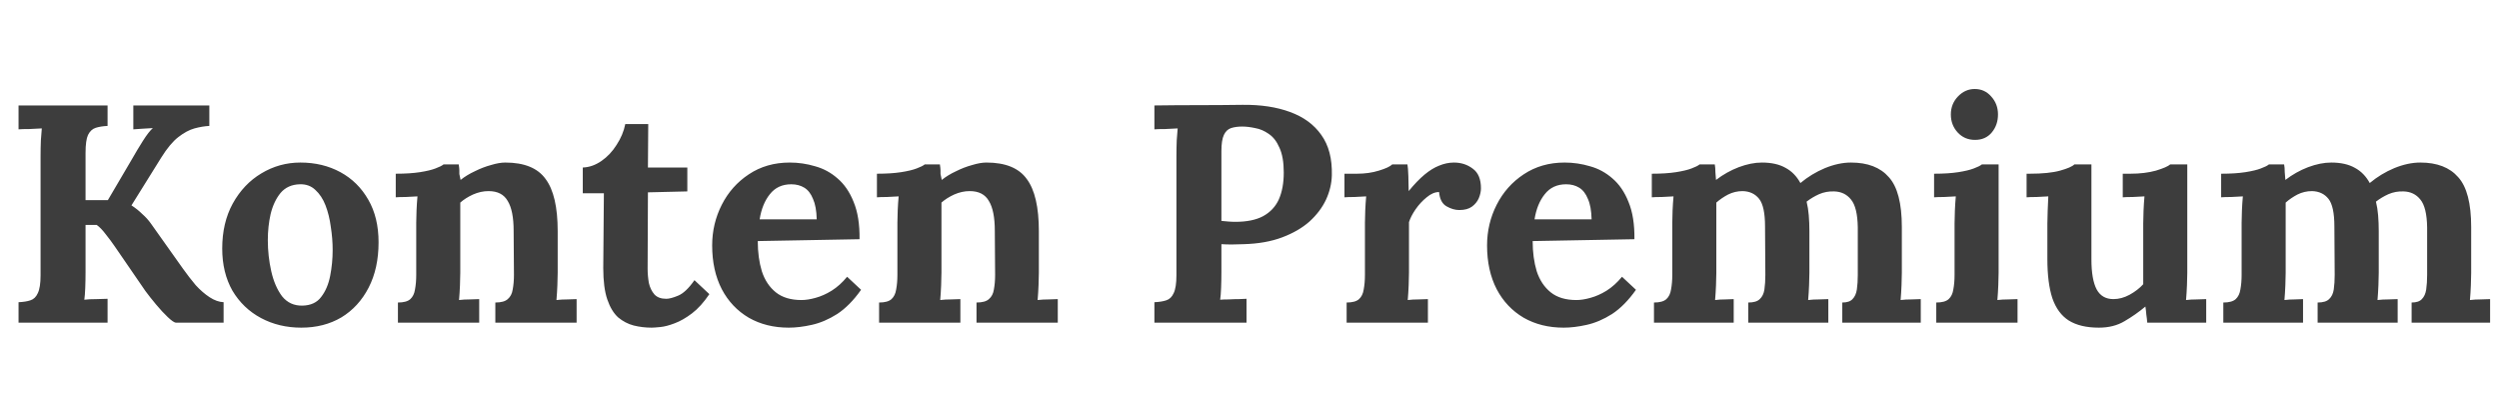
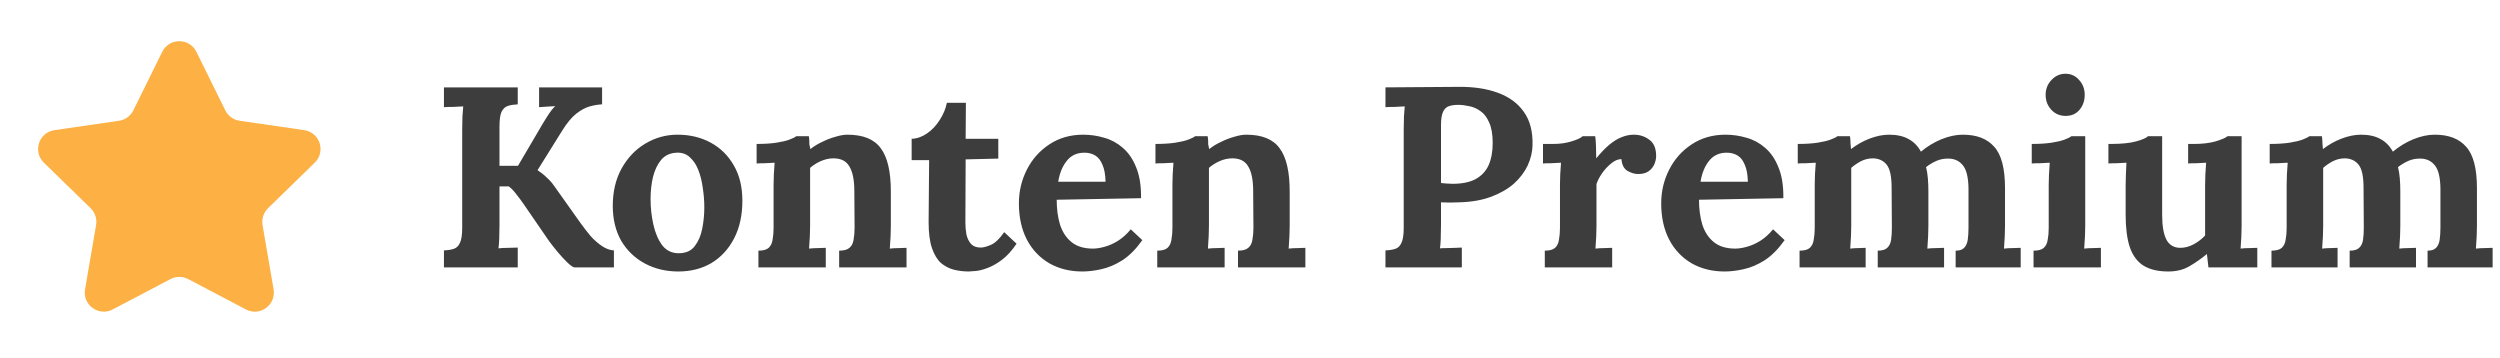
- <svg xmlns="http://www.w3.org/2000/svg" width="145" height="24" viewBox="0 0 145 24" fill="none">
-   <path d="M1.076 18.716V17.528C1.352 17.516 1.58 17.48 1.76 17.42C1.952 17.36 2.096 17.222 2.192 17.006C2.3 16.79 2.354 16.442 2.354 15.962V9.068C2.354 8.744 2.36 8.432 2.372 8.132C2.396 7.832 2.414 7.604 2.426 7.448C2.234 7.46 1.994 7.472 1.706 7.484C1.418 7.484 1.208 7.49 1.076 7.502V6.116H6.242V7.304C5.978 7.316 5.75 7.352 5.558 7.412C5.366 7.472 5.216 7.61 5.108 7.826C5.012 8.03 4.964 8.378 4.964 8.87V11.606H6.26L7.646 9.248C7.85 8.888 8.066 8.528 8.294 8.168C8.522 7.808 8.714 7.562 8.87 7.43C8.678 7.442 8.474 7.454 8.258 7.466C8.042 7.478 7.868 7.49 7.736 7.502V6.116H12.146V7.304C11.882 7.316 11.594 7.364 11.282 7.448C10.982 7.532 10.67 7.7 10.346 7.952C10.022 8.204 9.692 8.6 9.356 9.14L7.628 11.912C7.868 12.068 8.078 12.236 8.258 12.416C8.45 12.584 8.618 12.77 8.762 12.974L10.616 15.584C10.856 15.92 11.102 16.238 11.354 16.538C11.618 16.826 11.888 17.06 12.164 17.24C12.44 17.42 12.71 17.516 12.974 17.528V18.716H10.202C10.106 18.704 9.95 18.596 9.734 18.392C9.518 18.188 9.29 17.942 9.05 17.654C8.81 17.366 8.606 17.108 8.438 16.88L6.656 14.288C6.5 14.06 6.326 13.826 6.134 13.586C5.954 13.346 5.78 13.166 5.612 13.046H4.964V15.764C4.964 16.088 4.958 16.4 4.946 16.7C4.934 17 4.916 17.228 4.892 17.384C5.084 17.36 5.324 17.348 5.612 17.348C5.912 17.336 6.122 17.33 6.242 17.33V18.716H1.076ZM17.484 19.004C16.62 19.004 15.84 18.818 15.144 18.446C14.448 18.074 13.896 17.546 13.488 16.862C13.092 16.166 12.894 15.35 12.894 14.414C12.894 13.418 13.098 12.548 13.506 11.804C13.926 11.048 14.478 10.466 15.162 10.058C15.858 9.638 16.614 9.428 17.43 9.428C18.294 9.428 19.068 9.614 19.752 9.986C20.436 10.358 20.976 10.892 21.372 11.588C21.768 12.272 21.966 13.094 21.966 14.054C21.966 15.062 21.774 15.938 21.39 16.682C21.006 17.426 20.478 18.002 19.806 18.41C19.134 18.806 18.36 19.004 17.484 19.004ZM17.556 17.726C18.036 17.714 18.396 17.546 18.636 17.222C18.888 16.898 19.062 16.49 19.158 15.998C19.254 15.506 19.302 15.008 19.302 14.504C19.302 14.06 19.266 13.61 19.194 13.154C19.134 12.698 19.032 12.284 18.888 11.912C18.744 11.54 18.546 11.24 18.294 11.012C18.054 10.784 17.754 10.676 17.394 10.688C16.926 10.7 16.554 10.868 16.278 11.192C16.014 11.516 15.822 11.924 15.702 12.416C15.594 12.896 15.54 13.4 15.54 13.928C15.54 14.54 15.606 15.14 15.738 15.728C15.87 16.316 16.08 16.802 16.368 17.186C16.668 17.558 17.064 17.738 17.556 17.726ZM23.089 18.716V17.546C23.425 17.546 23.665 17.48 23.809 17.348C23.953 17.216 24.043 17.03 24.079 16.79C24.127 16.538 24.151 16.256 24.151 15.944V12.92C24.151 12.704 24.157 12.464 24.169 12.2C24.181 11.924 24.199 11.654 24.223 11.39C24.031 11.402 23.803 11.414 23.539 11.426C23.287 11.426 23.095 11.432 22.963 11.444V10.076C23.515 10.076 23.983 10.046 24.367 9.986C24.751 9.926 25.051 9.854 25.267 9.77C25.495 9.686 25.651 9.608 25.735 9.536H26.617C26.641 9.692 26.653 9.806 26.653 9.878C26.653 9.95 26.653 10.022 26.653 10.094C26.665 10.154 26.689 10.268 26.725 10.436C26.965 10.244 27.241 10.076 27.553 9.932C27.865 9.776 28.177 9.656 28.489 9.572C28.801 9.476 29.077 9.428 29.317 9.428C30.421 9.428 31.201 9.746 31.657 10.382C32.125 11.006 32.359 12.014 32.359 13.406V15.818C32.359 15.986 32.353 16.226 32.341 16.538C32.329 16.838 32.311 17.126 32.287 17.402C32.491 17.378 32.707 17.366 32.935 17.366C33.163 17.354 33.337 17.348 33.457 17.348V18.716H28.741V17.546C29.077 17.546 29.317 17.48 29.461 17.348C29.617 17.216 29.713 17.03 29.749 16.79C29.797 16.538 29.821 16.256 29.821 15.944L29.803 13.388C29.803 12.608 29.689 12.032 29.461 11.66C29.245 11.276 28.873 11.084 28.345 11.084C28.045 11.084 27.745 11.15 27.445 11.282C27.157 11.414 26.911 11.57 26.707 11.75C26.707 11.918 26.707 12.092 26.707 12.272C26.707 12.44 26.707 12.608 26.707 12.776V15.818C26.707 15.986 26.701 16.226 26.689 16.538C26.677 16.838 26.659 17.126 26.635 17.402C26.827 17.378 27.037 17.366 27.265 17.366C27.505 17.354 27.685 17.348 27.805 17.348V18.716H23.089ZM37.811 19.004C37.451 19.004 37.103 18.962 36.767 18.878C36.443 18.794 36.143 18.638 35.867 18.41C35.603 18.17 35.393 17.822 35.237 17.366C35.081 16.91 35.003 16.304 35.003 15.548L35.039 11.21H33.815V9.716C34.187 9.704 34.547 9.578 34.895 9.338C35.243 9.098 35.537 8.786 35.777 8.402C36.029 8.018 36.197 7.616 36.281 7.196H37.613L37.595 9.716H39.881V11.102L37.595 11.156L37.577 15.584C37.577 15.86 37.601 16.136 37.649 16.412C37.709 16.676 37.817 16.898 37.973 17.078C38.129 17.246 38.357 17.33 38.657 17.33C38.825 17.33 39.053 17.27 39.341 17.15C39.641 17.03 39.959 16.73 40.295 16.25L41.159 17.06C40.835 17.54 40.499 17.912 40.151 18.176C39.803 18.44 39.467 18.632 39.143 18.752C38.831 18.872 38.555 18.944 38.315 18.968C38.075 18.992 37.907 19.004 37.811 19.004ZM45.769 19.004C44.892 19.004 44.118 18.812 43.447 18.428C42.775 18.032 42.252 17.48 41.88 16.772C41.508 16.052 41.322 15.206 41.322 14.234C41.322 13.394 41.508 12.608 41.88 11.876C42.252 11.144 42.775 10.556 43.447 10.112C44.13 9.656 44.922 9.428 45.822 9.428C46.327 9.428 46.819 9.5 47.298 9.644C47.779 9.776 48.211 10.01 48.594 10.346C48.99 10.682 49.303 11.138 49.531 11.714C49.77 12.29 49.885 13.01 49.873 13.874L43.968 13.982C43.968 14.63 44.047 15.212 44.203 15.728C44.37 16.244 44.641 16.652 45.013 16.952C45.385 17.252 45.883 17.402 46.507 17.402C46.746 17.402 47.017 17.36 47.316 17.276C47.629 17.192 47.941 17.054 48.252 16.862C48.577 16.658 48.877 16.388 49.153 16.052L49.962 16.808C49.531 17.42 49.069 17.888 48.577 18.212C48.084 18.524 47.593 18.734 47.1 18.842C46.62 18.95 46.176 19.004 45.769 19.004ZM44.077 12.722H47.389C47.377 12.218 47.304 11.822 47.172 11.534C47.053 11.234 46.885 11.018 46.669 10.886C46.453 10.754 46.2 10.688 45.913 10.688C45.385 10.688 44.971 10.88 44.67 11.264C44.37 11.636 44.172 12.122 44.077 12.722ZM51.008 18.716V17.546C51.344 17.546 51.584 17.48 51.728 17.348C51.872 17.216 51.962 17.03 51.998 16.79C52.046 16.538 52.07 16.256 52.07 15.944V12.92C52.07 12.704 52.076 12.464 52.088 12.2C52.1 11.924 52.118 11.654 52.142 11.39C51.95 11.402 51.722 11.414 51.458 11.426C51.206 11.426 51.014 11.432 50.882 11.444V10.076C51.434 10.076 51.902 10.046 52.286 9.986C52.67 9.926 52.97 9.854 53.186 9.77C53.414 9.686 53.57 9.608 53.654 9.536H54.536C54.56 9.692 54.572 9.806 54.572 9.878C54.572 9.95 54.572 10.022 54.572 10.094C54.584 10.154 54.608 10.268 54.644 10.436C54.884 10.244 55.16 10.076 55.472 9.932C55.784 9.776 56.096 9.656 56.408 9.572C56.72 9.476 56.996 9.428 57.236 9.428C58.34 9.428 59.12 9.746 59.576 10.382C60.044 11.006 60.278 12.014 60.278 13.406V15.818C60.278 15.986 60.272 16.226 60.26 16.538C60.248 16.838 60.23 17.126 60.206 17.402C60.41 17.378 60.626 17.366 60.854 17.366C61.082 17.354 61.256 17.348 61.376 17.348V18.716H56.66V17.546C56.996 17.546 57.236 17.48 57.38 17.348C57.536 17.216 57.632 17.03 57.668 16.79C57.716 16.538 57.74 16.256 57.74 15.944L57.722 13.388C57.722 12.608 57.608 12.032 57.38 11.66C57.164 11.276 56.792 11.084 56.264 11.084C55.964 11.084 55.664 11.15 55.364 11.282C55.076 11.414 54.83 11.57 54.626 11.75C54.626 11.918 54.626 12.092 54.626 12.272C54.626 12.44 54.626 12.608 54.626 12.776V15.818C54.626 15.986 54.62 16.226 54.608 16.538C54.596 16.838 54.578 17.126 54.554 17.402C54.746 17.378 54.956 17.366 55.184 17.366C55.424 17.354 55.604 17.348 55.724 17.348V18.716H51.008ZM66.982 17.528C67.258 17.516 67.486 17.48 67.666 17.42C67.858 17.36 68.002 17.222 68.098 17.006C68.206 16.79 68.26 16.442 68.26 15.962V9.068C68.26 8.744 68.266 8.432 68.278 8.132C68.302 7.832 68.32 7.604 68.332 7.448C68.14 7.46 67.9 7.472 67.612 7.484C67.324 7.484 67.114 7.49 66.982 7.502V6.116C67.834 6.104 68.686 6.098 69.538 6.098C70.39 6.098 71.242 6.092 72.094 6.08C73.15 6.068 74.068 6.206 74.848 6.494C75.64 6.782 76.246 7.226 76.666 7.826C77.098 8.426 77.302 9.206 77.278 10.166C77.266 10.646 77.152 11.12 76.936 11.588C76.72 12.044 76.402 12.464 75.982 12.848C75.562 13.22 75.034 13.526 74.398 13.766C73.762 14.006 73.018 14.138 72.166 14.162C71.902 14.174 71.668 14.18 71.464 14.18C71.272 14.18 71.074 14.174 70.87 14.162V15.746C70.87 16.082 70.864 16.4 70.852 16.7C70.84 17 70.822 17.228 70.798 17.384C70.93 17.372 71.098 17.366 71.302 17.366C71.506 17.354 71.704 17.348 71.896 17.348C72.1 17.336 72.244 17.33 72.328 17.33V18.716H66.982V17.528ZM70.87 12.812C71.002 12.824 71.134 12.836 71.266 12.848C71.398 12.86 71.536 12.866 71.68 12.866C72.34 12.866 72.874 12.758 73.282 12.542C73.702 12.314 74.008 11.99 74.2 11.57C74.392 11.138 74.488 10.616 74.488 10.004C74.488 9.404 74.404 8.924 74.236 8.564C74.08 8.204 73.876 7.94 73.624 7.772C73.372 7.592 73.108 7.478 72.832 7.43C72.556 7.37 72.304 7.34 72.076 7.34C71.824 7.34 71.608 7.37 71.428 7.43C71.248 7.49 71.11 7.622 71.014 7.826C70.918 8.03 70.87 8.342 70.87 8.762V12.812ZM78.136 17.546C78.472 17.546 78.712 17.48 78.856 17.348C79 17.216 79.09 17.03 79.126 16.79C79.174 16.538 79.198 16.256 79.198 15.944V12.92C79.198 12.704 79.204 12.464 79.216 12.2C79.228 11.924 79.246 11.654 79.27 11.39C79.078 11.402 78.85 11.414 78.586 11.426C78.334 11.426 78.142 11.432 78.01 11.444V10.076H78.73C79.198 10.076 79.624 10.016 80.008 9.896C80.404 9.776 80.662 9.656 80.782 9.536H81.664C81.688 9.656 81.706 9.884 81.718 10.22C81.73 10.544 81.736 10.832 81.736 11.084C82.06 10.688 82.366 10.37 82.654 10.13C82.942 9.89 83.224 9.716 83.5 9.608C83.788 9.488 84.076 9.428 84.364 9.428C84.784 9.428 85.15 9.548 85.462 9.788C85.774 10.016 85.93 10.394 85.93 10.922C85.93 11.102 85.888 11.294 85.804 11.498C85.72 11.69 85.588 11.852 85.408 11.984C85.228 12.116 84.982 12.182 84.67 12.182C84.43 12.182 84.184 12.11 83.932 11.966C83.68 11.822 83.536 11.546 83.5 11.138C83.26 11.138 83.02 11.24 82.78 11.444C82.54 11.636 82.324 11.87 82.132 12.146C81.952 12.41 81.826 12.656 81.754 12.884V15.818C81.754 15.986 81.748 16.226 81.736 16.538C81.724 16.838 81.706 17.126 81.682 17.402C81.874 17.378 82.084 17.366 82.312 17.366C82.552 17.354 82.732 17.348 82.852 17.348V18.716H78.136V17.546ZM90.73 19.004C89.854 19.004 89.08 18.812 88.408 18.428C87.736 18.032 87.214 17.48 86.842 16.772C86.47 16.052 86.284 15.206 86.284 14.234C86.284 13.394 86.47 12.608 86.842 11.876C87.214 11.144 87.736 10.556 88.408 10.112C89.092 9.656 89.884 9.428 90.784 9.428C91.288 9.428 91.78 9.5 92.26 9.644C92.74 9.776 93.172 10.01 93.556 10.346C93.952 10.682 94.264 11.138 94.492 11.714C94.732 12.29 94.846 13.01 94.834 13.874L88.93 13.982C88.93 14.63 89.008 15.212 89.164 15.728C89.332 16.244 89.602 16.652 89.974 16.952C90.346 17.252 90.844 17.402 91.468 17.402C91.708 17.402 91.978 17.36 92.278 17.276C92.59 17.192 92.902 17.054 93.214 16.862C93.538 16.658 93.838 16.388 94.114 16.052L94.924 16.808C94.492 17.42 94.03 17.888 93.538 18.212C93.046 18.524 92.554 18.734 92.062 18.842C91.582 18.95 91.138 19.004 90.73 19.004ZM89.038 12.722H92.35C92.338 12.218 92.266 11.822 92.134 11.534C92.014 11.234 91.846 11.018 91.63 10.886C91.414 10.754 91.162 10.688 90.874 10.688C90.346 10.688 89.932 10.88 89.632 11.264C89.332 11.636 89.134 12.122 89.038 12.722ZM95.969 18.716V17.546C96.305 17.546 96.545 17.48 96.689 17.348C96.833 17.216 96.923 17.03 96.959 16.79C97.007 16.538 97.031 16.256 97.031 15.944V12.92C97.031 12.704 97.037 12.464 97.049 12.2C97.061 11.924 97.079 11.654 97.103 11.39C96.911 11.402 96.683 11.414 96.419 11.426C96.167 11.426 95.975 11.432 95.843 11.444V10.076C96.395 10.076 96.863 10.046 97.247 9.986C97.631 9.926 97.931 9.854 98.147 9.77C98.375 9.686 98.531 9.608 98.615 9.536H99.497C99.521 9.656 99.533 9.806 99.533 9.986C99.545 10.166 99.557 10.316 99.569 10.436C99.977 10.124 100.415 9.878 100.883 9.698C101.363 9.518 101.813 9.428 102.233 9.428C102.785 9.428 103.241 9.53 103.601 9.734C103.961 9.926 104.249 10.22 104.465 10.616C104.897 10.256 105.371 9.968 105.887 9.752C106.415 9.536 106.919 9.428 107.399 9.428C108.371 9.428 109.103 9.71 109.595 10.274C110.099 10.826 110.351 11.792 110.351 13.172V15.818C110.351 15.986 110.345 16.226 110.333 16.538C110.321 16.838 110.303 17.126 110.279 17.402C110.471 17.378 110.681 17.366 110.909 17.366C111.149 17.354 111.329 17.348 111.449 17.348V18.716H106.895V17.546C107.171 17.546 107.369 17.48 107.489 17.348C107.621 17.216 107.705 17.03 107.741 16.79C107.777 16.538 107.795 16.256 107.795 15.944V13.19C107.783 12.41 107.651 11.87 107.399 11.57C107.159 11.27 106.835 11.114 106.427 11.102C106.115 11.09 105.821 11.144 105.545 11.264C105.281 11.384 105.041 11.528 104.825 11.696C104.885 11.936 104.927 12.2 104.951 12.488C104.975 12.776 104.987 13.082 104.987 13.406C104.987 13.814 104.987 14.216 104.987 14.612C104.987 15.008 104.987 15.41 104.987 15.818C104.987 15.986 104.981 16.226 104.969 16.538C104.957 16.838 104.939 17.126 104.915 17.402C105.107 17.378 105.317 17.366 105.545 17.366C105.773 17.354 105.953 17.348 106.085 17.348V18.716H101.441V17.546C101.753 17.546 101.975 17.48 102.107 17.348C102.251 17.216 102.341 17.03 102.377 16.79C102.413 16.538 102.431 16.256 102.431 15.944L102.413 13.136C102.413 12.356 102.299 11.822 102.071 11.534C101.843 11.246 101.525 11.096 101.117 11.084C100.817 11.084 100.535 11.15 100.271 11.282C100.019 11.414 99.791 11.57 99.587 11.75C99.587 11.906 99.587 12.056 99.587 12.2C99.587 12.344 99.587 12.494 99.587 12.65V15.818C99.587 15.986 99.581 16.226 99.569 16.538C99.557 16.838 99.539 17.126 99.515 17.402C99.707 17.378 99.905 17.366 100.109 17.366C100.313 17.354 100.475 17.348 100.595 17.348V18.716H95.969ZM112.348 17.546C112.684 17.546 112.924 17.48 113.068 17.348C113.212 17.216 113.302 17.03 113.338 16.79C113.386 16.538 113.41 16.256 113.41 15.944V12.956C113.41 12.74 113.416 12.494 113.428 12.218C113.44 11.93 113.458 11.654 113.482 11.39C113.29 11.402 113.062 11.414 112.798 11.426C112.546 11.426 112.354 11.432 112.222 11.444V10.076C112.774 10.076 113.242 10.046 113.626 9.986C114.01 9.926 114.31 9.854 114.526 9.77C114.754 9.686 114.91 9.608 114.994 9.536H115.966V15.818C115.966 15.986 115.96 16.226 115.948 16.538C115.936 16.838 115.918 17.126 115.894 17.402C116.086 17.378 116.296 17.366 116.524 17.366C116.764 17.354 116.944 17.348 117.064 17.348V18.716H112.348V17.546ZM114.598 8.114C114.19 8.114 113.854 7.97 113.59 7.682C113.326 7.394 113.194 7.046 113.194 6.638C113.194 6.23 113.332 5.882 113.608 5.594C113.884 5.306 114.208 5.162 114.58 5.162C114.964 5.162 115.282 5.306 115.534 5.594C115.798 5.882 115.93 6.23 115.93 6.638C115.93 7.046 115.81 7.394 115.57 7.682C115.33 7.97 115.006 8.114 114.598 8.114ZM121.783 19.004C121.063 19.004 120.481 18.866 120.037 18.59C119.605 18.314 119.287 17.882 119.083 17.294C118.891 16.706 118.795 15.95 118.795 15.026V12.956C118.795 12.74 118.801 12.494 118.813 12.218C118.825 11.93 118.837 11.654 118.849 11.39C118.657 11.402 118.429 11.414 118.165 11.426C117.913 11.426 117.721 11.432 117.589 11.444V10.076H117.769C118.513 10.076 119.101 10.016 119.533 9.896C119.965 9.776 120.241 9.656 120.361 9.536H121.351V15.044C121.351 15.824 121.453 16.406 121.657 16.79C121.861 17.162 122.185 17.348 122.629 17.348C122.941 17.348 123.253 17.264 123.565 17.096C123.889 16.916 124.153 16.712 124.357 16.484V12.956C124.357 12.74 124.363 12.494 124.375 12.218C124.387 11.93 124.405 11.654 124.429 11.39C124.237 11.402 124.009 11.414 123.745 11.426C123.493 11.426 123.301 11.432 123.169 11.444V10.076H123.601C124.165 10.076 124.663 10.016 125.095 9.896C125.527 9.764 125.803 9.644 125.923 9.536H126.913V15.818C126.913 15.986 126.907 16.226 126.895 16.538C126.883 16.838 126.865 17.126 126.841 17.402C127.033 17.378 127.243 17.366 127.471 17.366C127.711 17.354 127.891 17.348 128.011 17.348V18.716H124.591C124.579 18.56 124.561 18.404 124.537 18.248C124.525 18.092 124.507 17.936 124.483 17.78C124.111 18.092 123.709 18.374 123.277 18.626C122.857 18.878 122.359 19.004 121.783 19.004ZM129.004 18.716V17.546C129.34 17.546 129.58 17.48 129.724 17.348C129.868 17.216 129.958 17.03 129.994 16.79C130.042 16.538 130.066 16.256 130.066 15.944V12.92C130.066 12.704 130.072 12.464 130.084 12.2C130.096 11.924 130.114 11.654 130.138 11.39C129.946 11.402 129.718 11.414 129.454 11.426C129.202 11.426 129.01 11.432 128.878 11.444V10.076C129.43 10.076 129.898 10.046 130.282 9.986C130.666 9.926 130.966 9.854 131.182 9.77C131.41 9.686 131.566 9.608 131.65 9.536H132.532C132.556 9.656 132.568 9.806 132.568 9.986C132.58 10.166 132.592 10.316 132.604 10.436C133.012 10.124 133.45 9.878 133.918 9.698C134.398 9.518 134.848 9.428 135.268 9.428C135.82 9.428 136.276 9.53 136.636 9.734C136.996 9.926 137.284 10.22 137.5 10.616C137.932 10.256 138.406 9.968 138.922 9.752C139.45 9.536 139.954 9.428 140.434 9.428C141.406 9.428 142.138 9.71 142.63 10.274C143.134 10.826 143.386 11.792 143.386 13.172V15.818C143.386 15.986 143.38 16.226 143.368 16.538C143.356 16.838 143.338 17.126 143.314 17.402C143.506 17.378 143.716 17.366 143.944 17.366C144.184 17.354 144.364 17.348 144.484 17.348V18.716H139.93V17.546C140.206 17.546 140.404 17.48 140.524 17.348C140.656 17.216 140.74 17.03 140.776 16.79C140.812 16.538 140.83 16.256 140.83 15.944V13.19C140.818 12.41 140.686 11.87 140.434 11.57C140.194 11.27 139.87 11.114 139.462 11.102C139.15 11.09 138.856 11.144 138.58 11.264C138.316 11.384 138.076 11.528 137.86 11.696C137.92 11.936 137.962 12.2 137.986 12.488C138.01 12.776 138.022 13.082 138.022 13.406C138.022 13.814 138.022 14.216 138.022 14.612C138.022 15.008 138.022 15.41 138.022 15.818C138.022 15.986 138.016 16.226 138.004 16.538C137.992 16.838 137.974 17.126 137.95 17.402C138.142 17.378 138.352 17.366 138.58 17.366C138.808 17.354 138.988 17.348 139.12 17.348V18.716H134.476V17.546C134.788 17.546 135.01 17.48 135.142 17.348C135.286 17.216 135.376 17.03 135.412 16.79C135.448 16.538 135.466 16.256 135.466 15.944L135.448 13.136C135.448 12.356 135.334 11.822 135.106 11.534C134.878 11.246 134.56 11.096 134.152 11.084C133.852 11.084 133.57 11.15 133.306 11.282C133.054 11.414 132.826 11.57 132.622 11.75C132.622 11.906 132.622 12.056 132.622 12.2C132.622 12.344 132.622 12.494 132.622 12.65V15.818C132.622 15.986 132.616 16.226 132.604 16.538C132.592 16.838 132.574 17.126 132.55 17.402C132.742 17.378 132.94 17.366 133.144 17.366C133.348 17.354 133.51 17.348 133.63 17.348V18.716H129.004Z" fill="#3D3D3D" />
+ <svg xmlns="http://www.w3.org/2000/svg" width="175" height="25" viewBox="0 0 175 25" fill="none">
+   <path d="M11.356 3.628C11.845 2.636 13.259 2.636 13.748 3.628L15.77 7.724C15.964 8.117 16.34 8.39 16.774 8.453L21.294 9.11C22.388 9.269 22.825 10.613 22.033 11.385L18.762 14.573C18.448 14.88 18.305 15.321 18.379 15.754L19.151 20.255C19.338 21.345 18.194 22.176 17.216 21.661L13.173 19.536C12.784 19.332 12.32 19.332 11.932 19.536L7.889 21.661C6.91 22.176 5.767 21.345 5.954 20.255L6.726 15.754C6.8 15.321 6.656 14.88 6.342 14.573L3.071 11.385C2.28 10.613 2.717 9.269 3.811 9.11L8.331 8.453C8.765 8.39 9.141 8.117 9.335 7.724L11.356 3.628Z" fill="#FDB043" />
+   <path d="M31.076 18.716V17.528C31.352 17.516 31.58 17.48 31.76 17.42C31.952 17.36 32.096 17.222 32.192 17.006C32.3 16.79 32.354 16.442 32.354 15.962V9.068C32.354 8.744 32.36 8.432 32.372 8.132C32.396 7.832 32.414 7.604 32.426 7.448C32.234 7.46 31.994 7.472 31.706 7.484C31.418 7.484 31.208 7.49 31.076 7.502V6.116H36.242V7.304C35.978 7.316 35.75 7.352 35.558 7.412C35.366 7.472 35.216 7.61 35.108 7.826C35.012 8.03 34.964 8.378 34.964 8.87V11.606H36.26L37.646 9.248C37.85 8.888 38.066 8.528 38.294 8.168C38.522 7.808 38.714 7.562 38.87 7.43C38.678 7.442 38.474 7.454 38.258 7.466C38.042 7.478 37.868 7.49 37.736 7.502V6.116H42.146V7.304C41.882 7.316 41.594 7.364 41.282 7.448C40.982 7.532 40.67 7.7 40.346 7.952C40.022 8.204 39.692 8.6 39.356 9.14L37.628 11.912C37.868 12.068 38.078 12.236 38.258 12.416C38.45 12.584 38.618 12.77 38.762 12.974L40.616 15.584C40.856 15.92 41.102 16.238 41.354 16.538C41.618 16.826 41.888 17.06 42.164 17.24C42.44 17.42 42.71 17.516 42.974 17.528V18.716H40.202C40.106 18.704 39.95 18.596 39.734 18.392C39.518 18.188 39.29 17.942 39.05 17.654C38.81 17.366 38.606 17.108 38.438 16.88L36.656 14.288C36.5 14.06 36.326 13.826 36.134 13.586C35.954 13.346 35.78 13.166 35.612 13.046H34.964V15.764C34.964 16.088 34.958 16.4 34.946 16.7C34.934 17 34.916 17.228 34.892 17.384C35.084 17.36 35.324 17.348 35.612 17.348C35.912 17.336 36.122 17.33 36.242 17.33V18.716H31.076ZM47.484 19.004C46.62 19.004 45.84 18.818 45.144 18.446C44.448 18.074 43.896 17.546 43.488 16.862C43.092 16.166 42.894 15.35 42.894 14.414C42.894 13.418 43.098 12.548 43.506 11.804C43.926 11.048 44.478 10.466 45.162 10.058C45.858 9.638 46.614 9.428 47.43 9.428C48.294 9.428 49.068 9.614 49.752 9.986C50.436 10.358 50.976 10.892 51.372 11.588C51.768 12.272 51.966 13.094 51.966 14.054C51.966 15.062 51.774 15.938 51.39 16.682C51.006 17.426 50.478 18.002 49.806 18.41C49.134 18.806 48.36 19.004 47.484 19.004ZM47.556 17.726C48.036 17.714 48.396 17.546 48.636 17.222C48.888 16.898 49.062 16.49 49.158 15.998C49.254 15.506 49.302 15.008 49.302 14.504C49.302 14.06 49.266 13.61 49.194 13.154C49.134 12.698 49.032 12.284 48.888 11.912C48.744 11.54 48.546 11.24 48.294 11.012C48.054 10.784 47.754 10.676 47.394 10.688C46.926 10.7 46.554 10.868 46.278 11.192C46.014 11.516 45.822 11.924 45.702 12.416C45.594 12.896 45.54 13.4 45.54 13.928C45.54 14.54 45.606 15.14 45.738 15.728C45.87 16.316 46.08 16.802 46.368 17.186C46.668 17.558 47.064 17.738 47.556 17.726ZM53.089 18.716V17.546C53.425 17.546 53.665 17.48 53.809 17.348C53.953 17.216 54.043 17.03 54.079 16.79C54.127 16.538 54.151 16.256 54.151 15.944V12.92C54.151 12.704 54.157 12.464 54.169 12.2C54.181 11.924 54.199 11.654 54.223 11.39C54.031 11.402 53.803 11.414 53.539 11.426C53.287 11.426 53.095 11.432 52.963 11.444V10.076C53.515 10.076 53.983 10.046 54.367 9.986C54.751 9.926 55.051 9.854 55.267 9.77C55.495 9.686 55.651 9.608 55.735 9.536H56.617C56.641 9.692 56.653 9.806 56.653 9.878C56.653 9.95 56.653 10.022 56.653 10.094C56.665 10.154 56.689 10.268 56.725 10.436C56.965 10.244 57.241 10.076 57.553 9.932C57.865 9.776 58.177 9.656 58.489 9.572C58.801 9.476 59.077 9.428 59.317 9.428C60.421 9.428 61.201 9.746 61.657 10.382C62.125 11.006 62.359 12.014 62.359 13.406V15.818C62.359 15.986 62.353 16.226 62.341 16.538C62.329 16.838 62.311 17.126 62.287 17.402C62.491 17.378 62.707 17.366 62.935 17.366C63.163 17.354 63.337 17.348 63.457 17.348V18.716H58.741V17.546C59.077 17.546 59.317 17.48 59.461 17.348C59.617 17.216 59.713 17.03 59.749 16.79C59.797 16.538 59.821 16.256 59.821 15.944L59.803 13.388C59.803 12.608 59.689 12.032 59.461 11.66C59.245 11.276 58.873 11.084 58.345 11.084C58.045 11.084 57.745 11.15 57.445 11.282C57.157 11.414 56.911 11.57 56.707 11.75C56.707 11.918 56.707 12.092 56.707 12.272C56.707 12.44 56.707 12.608 56.707 12.776V15.818C56.707 15.986 56.701 16.226 56.689 16.538C56.677 16.838 56.659 17.126 56.635 17.402C56.827 17.378 57.037 17.366 57.265 17.366C57.505 17.354 57.685 17.348 57.805 17.348V18.716H53.089ZM67.811 19.004C67.451 19.004 67.103 18.962 66.767 18.878C66.443 18.794 66.143 18.638 65.867 18.41C65.603 18.17 65.393 17.822 65.237 17.366C65.081 16.91 65.003 16.304 65.003 15.548L65.039 11.21H63.815V9.716C64.187 9.704 64.547 9.578 64.895 9.338C65.243 9.098 65.537 8.786 65.777 8.402C66.029 8.018 66.197 7.616 66.281 7.196H67.613L67.595 9.716H69.881V11.102L67.595 11.156L67.577 15.584C67.577 15.86 67.601 16.136 67.649 16.412C67.709 16.676 67.817 16.898 67.973 17.078C68.129 17.246 68.357 17.33 68.657 17.33C68.825 17.33 69.053 17.27 69.341 17.15C69.641 17.03 69.959 16.73 70.295 16.25L71.159 17.06C70.835 17.54 70.499 17.912 70.151 18.176C69.803 18.44 69.467 18.632 69.143 18.752C68.831 18.872 68.555 18.944 68.315 18.968C68.075 18.992 67.907 19.004 67.811 19.004ZM75.769 19.004C74.892 19.004 74.118 18.812 73.447 18.428C72.775 18.032 72.252 17.48 71.88 16.772C71.508 16.052 71.323 15.206 71.323 14.234C71.323 13.394 71.508 12.608 71.88 11.876C72.252 11.144 72.775 10.556 73.447 10.112C74.13 9.656 74.922 9.428 75.823 9.428C76.326 9.428 76.819 9.5 77.299 9.644C77.778 9.776 78.21 10.01 78.594 10.346C78.99 10.682 79.302 11.138 79.531 11.714C79.77 12.29 79.885 13.01 79.873 13.874L73.969 13.982C73.969 14.63 74.046 15.212 74.203 15.728C74.371 16.244 74.641 16.652 75.013 16.952C75.385 17.252 75.882 17.402 76.507 17.402C76.746 17.402 77.016 17.36 77.317 17.276C77.629 17.192 77.941 17.054 78.252 16.862C78.576 16.658 78.876 16.388 79.153 16.052L79.963 16.808C79.531 17.42 79.069 17.888 78.576 18.212C78.085 18.524 77.593 18.734 77.1 18.842C76.621 18.95 76.177 19.004 75.769 19.004ZM74.076 12.722H77.388C77.376 12.218 77.305 11.822 77.172 11.534C77.052 11.234 76.885 11.018 76.668 10.886C76.453 10.754 76.201 10.688 75.912 10.688C75.385 10.688 74.971 10.88 74.671 11.264C74.371 11.636 74.172 12.122 74.076 12.722ZM81.008 18.716V17.546C81.344 17.546 81.584 17.48 81.728 17.348C81.872 17.216 81.962 17.03 81.998 16.79C82.046 16.538 82.07 16.256 82.07 15.944V12.92C82.07 12.704 82.076 12.464 82.088 12.2C82.1 11.924 82.118 11.654 82.142 11.39C81.95 11.402 81.722 11.414 81.458 11.426C81.206 11.426 81.014 11.432 80.882 11.444V10.076C81.434 10.076 81.902 10.046 82.286 9.986C82.67 9.926 82.97 9.854 83.186 9.77C83.414 9.686 83.57 9.608 83.654 9.536H84.536C84.56 9.692 84.572 9.806 84.572 9.878C84.572 9.95 84.572 10.022 84.572 10.094C84.584 10.154 84.608 10.268 84.644 10.436C84.884 10.244 85.16 10.076 85.472 9.932C85.784 9.776 86.096 9.656 86.408 9.572C86.72 9.476 86.996 9.428 87.236 9.428C88.34 9.428 89.12 9.746 89.576 10.382C90.044 11.006 90.278 12.014 90.278 13.406V15.818C90.278 15.986 90.272 16.226 90.26 16.538C90.248 16.838 90.23 17.126 90.206 17.402C90.41 17.378 90.626 17.366 90.854 17.366C91.082 17.354 91.256 17.348 91.376 17.348V18.716H86.66V17.546C86.996 17.546 87.236 17.48 87.38 17.348C87.536 17.216 87.632 17.03 87.668 16.79C87.716 16.538 87.74 16.256 87.74 15.944L87.722 13.388C87.722 12.608 87.608 12.032 87.38 11.66C87.164 11.276 86.792 11.084 86.264 11.084C85.964 11.084 85.664 11.15 85.364 11.282C85.076 11.414 84.83 11.57 84.626 11.75C84.626 11.918 84.626 12.092 84.626 12.272C84.626 12.44 84.626 12.608 84.626 12.776V15.818C84.626 15.986 84.62 16.226 84.608 16.538C84.596 16.838 84.578 17.126 84.554 17.402C84.746 17.378 84.956 17.366 85.184 17.366C85.424 17.354 85.604 17.348 85.724 17.348V18.716H81.008ZM96.982 17.528C97.258 17.516 97.486 17.48 97.666 17.42C97.858 17.36 98.002 17.222 98.098 17.006C98.206 16.79 98.26 16.442 98.26 15.962V9.068C98.26 8.744 98.266 8.432 98.278 8.132C98.302 7.832 98.32 7.604 98.332 7.448C98.14 7.46 97.9 7.472 97.612 7.484C97.324 7.484 97.114 7.49 96.982 7.502V6.116C97.834 6.104 98.686 6.098 99.538 6.098C100.39 6.098 101.242 6.092 102.094 6.08C103.15 6.068 104.068 6.206 104.848 6.494C105.64 6.782 106.246 7.226 106.666 7.826C107.098 8.426 107.302 9.206 107.278 10.166C107.266 10.646 107.152 11.12 106.936 11.588C106.72 12.044 106.402 12.464 105.982 12.848C105.562 13.22 105.034 13.526 104.398 13.766C103.762 14.006 103.018 14.138 102.166 14.162C101.902 14.174 101.668 14.18 101.464 14.18C101.272 14.18 101.074 14.174 100.87 14.162V15.746C100.87 16.082 100.864 16.4 100.852 16.7C100.84 17 100.822 17.228 100.798 17.384C100.93 17.372 101.098 17.366 101.302 17.366C101.506 17.354 101.704 17.348 101.896 17.348C102.1 17.336 102.244 17.33 102.328 17.33V18.716H96.982V17.528ZM100.87 12.812C101.002 12.824 101.134 12.836 101.266 12.848C101.398 12.86 101.536 12.866 101.68 12.866C102.34 12.866 102.874 12.758 103.282 12.542C103.702 12.314 104.008 11.99 104.2 11.57C104.392 11.138 104.488 10.616 104.488 10.004C104.488 9.404 104.404 8.924 104.236 8.564C104.08 8.204 103.876 7.94 103.624 7.772C103.372 7.592 103.108 7.478 102.832 7.43C102.556 7.37 102.304 7.34 102.076 7.34C101.824 7.34 101.608 7.37 101.428 7.43C101.248 7.49 101.11 7.622 101.014 7.826C100.918 8.03 100.87 8.342 100.87 8.762V12.812ZM108.136 17.546C108.472 17.546 108.712 17.48 108.856 17.348C109 17.216 109.09 17.03 109.126 16.79C109.174 16.538 109.198 16.256 109.198 15.944V12.92C109.198 12.704 109.204 12.464 109.216 12.2C109.228 11.924 109.246 11.654 109.27 11.39C109.078 11.402 108.85 11.414 108.586 11.426C108.334 11.426 108.142 11.432 108.01 11.444V10.076H108.73C109.198 10.076 109.624 10.016 110.008 9.896C110.404 9.776 110.662 9.656 110.782 9.536H111.664C111.688 9.656 111.706 9.884 111.718 10.22C111.73 10.544 111.736 10.832 111.736 11.084C112.06 10.688 112.366 10.37 112.654 10.13C112.942 9.89 113.224 9.716 113.5 9.608C113.788 9.488 114.076 9.428 114.364 9.428C114.784 9.428 115.15 9.548 115.462 9.788C115.774 10.016 115.93 10.394 115.93 10.922C115.93 11.102 115.888 11.294 115.804 11.498C115.72 11.69 115.588 11.852 115.408 11.984C115.228 12.116 114.982 12.182 114.67 12.182C114.43 12.182 114.184 12.11 113.932 11.966C113.68 11.822 113.536 11.546 113.5 11.138C113.26 11.138 113.02 11.24 112.78 11.444C112.54 11.636 112.324 11.87 112.132 12.146C111.952 12.41 111.826 12.656 111.754 12.884V15.818C111.754 15.986 111.748 16.226 111.736 16.538C111.724 16.838 111.706 17.126 111.682 17.402C111.874 17.378 112.084 17.366 112.312 17.366C112.552 17.354 112.732 17.348 112.852 17.348V18.716H108.136V17.546ZM120.73 19.004C119.854 19.004 119.08 18.812 118.408 18.428C117.736 18.032 117.214 17.48 116.842 16.772C116.47 16.052 116.284 15.206 116.284 14.234C116.284 13.394 116.47 12.608 116.842 11.876C117.214 11.144 117.736 10.556 118.408 10.112C119.092 9.656 119.884 9.428 120.784 9.428C121.288 9.428 121.78 9.5 122.26 9.644C122.74 9.776 123.172 10.01 123.556 10.346C123.952 10.682 124.264 11.138 124.492 11.714C124.732 12.29 124.846 13.01 124.834 13.874L118.93 13.982C118.93 14.63 119.008 15.212 119.164 15.728C119.332 16.244 119.602 16.652 119.974 16.952C120.346 17.252 120.844 17.402 121.468 17.402C121.708 17.402 121.978 17.36 122.278 17.276C122.59 17.192 122.902 17.054 123.214 16.862C123.538 16.658 123.838 16.388 124.114 16.052L124.924 16.808C124.492 17.42 124.03 17.888 123.538 18.212C123.046 18.524 122.554 18.734 122.062 18.842C121.582 18.95 121.138 19.004 120.73 19.004ZM119.038 12.722H122.35C122.338 12.218 122.266 11.822 122.134 11.534C122.014 11.234 121.846 11.018 121.63 10.886C121.414 10.754 121.162 10.688 120.874 10.688C120.346 10.688 119.932 10.88 119.632 11.264C119.332 11.636 119.134 12.122 119.038 12.722ZM125.969 18.716V17.546C126.305 17.546 126.545 17.48 126.689 17.348C126.833 17.216 126.923 17.03 126.959 16.79C127.007 16.538 127.031 16.256 127.031 15.944V12.92C127.031 12.704 127.037 12.464 127.049 12.2C127.061 11.924 127.079 11.654 127.103 11.39C126.911 11.402 126.683 11.414 126.419 11.426C126.167 11.426 125.975 11.432 125.843 11.444V10.076C126.395 10.076 126.863 10.046 127.247 9.986C127.631 9.926 127.931 9.854 128.147 9.77C128.375 9.686 128.531 9.608 128.615 9.536H129.497C129.521 9.656 129.533 9.806 129.533 9.986C129.545 10.166 129.557 10.316 129.569 10.436C129.977 10.124 130.415 9.878 130.883 9.698C131.363 9.518 131.813 9.428 132.233 9.428C132.785 9.428 133.241 9.53 133.601 9.734C133.961 9.926 134.249 10.22 134.465 10.616C134.897 10.256 135.371 9.968 135.887 9.752C136.415 9.536 136.919 9.428 137.399 9.428C138.371 9.428 139.103 9.71 139.595 10.274C140.099 10.826 140.351 11.792 140.351 13.172V15.818C140.351 15.986 140.345 16.226 140.333 16.538C140.321 16.838 140.303 17.126 140.279 17.402C140.471 17.378 140.681 17.366 140.909 17.366C141.149 17.354 141.329 17.348 141.449 17.348V18.716H136.895V17.546C137.171 17.546 137.369 17.48 137.489 17.348C137.621 17.216 137.705 17.03 137.741 16.79C137.777 16.538 137.795 16.256 137.795 15.944V13.19C137.783 12.41 137.651 11.87 137.399 11.57C137.159 11.27 136.835 11.114 136.427 11.102C136.115 11.09 135.821 11.144 135.545 11.264C135.281 11.384 135.041 11.528 134.825 11.696C134.885 11.936 134.927 12.2 134.951 12.488C134.975 12.776 134.987 13.082 134.987 13.406C134.987 13.814 134.987 14.216 134.987 14.612C134.987 15.008 134.987 15.41 134.987 15.818C134.987 15.986 134.981 16.226 134.969 16.538C134.957 16.838 134.939 17.126 134.915 17.402C135.107 17.378 135.317 17.366 135.545 17.366C135.773 17.354 135.953 17.348 136.085 17.348V18.716H131.441V17.546C131.753 17.546 131.975 17.48 132.107 17.348C132.251 17.216 132.341 17.03 132.377 16.79C132.413 16.538 132.431 16.256 132.431 15.944L132.413 13.136C132.413 12.356 132.299 11.822 132.071 11.534C131.843 11.246 131.525 11.096 131.117 11.084C130.817 11.084 130.535 11.15 130.271 11.282C130.019 11.414 129.791 11.57 129.587 11.75C129.587 11.906 129.587 12.056 129.587 12.2C129.587 12.344 129.587 12.494 129.587 12.65V15.818C129.587 15.986 129.581 16.226 129.569 16.538C129.557 16.838 129.539 17.126 129.515 17.402C129.707 17.378 129.905 17.366 130.109 17.366C130.313 17.354 130.475 17.348 130.595 17.348V18.716H125.969ZM142.348 17.546C142.684 17.546 142.924 17.48 143.068 17.348C143.212 17.216 143.302 17.03 143.338 16.79C143.386 16.538 143.41 16.256 143.41 15.944V12.956C143.41 12.74 143.416 12.494 143.428 12.218C143.44 11.93 143.458 11.654 143.482 11.39C143.29 11.402 143.062 11.414 142.798 11.426C142.546 11.426 142.354 11.432 142.222 11.444V10.076C142.774 10.076 143.242 10.046 143.626 9.986C144.01 9.926 144.31 9.854 144.526 9.77C144.754 9.686 144.91 9.608 144.994 9.536H145.966V15.818C145.966 15.986 145.96 16.226 145.948 16.538C145.936 16.838 145.918 17.126 145.894 17.402C146.086 17.378 146.296 17.366 146.524 17.366C146.764 17.354 146.944 17.348 147.064 17.348V18.716H142.348V17.546ZM144.598 8.114C144.19 8.114 143.854 7.97 143.59 7.682C143.326 7.394 143.194 7.046 143.194 6.638C143.194 6.23 143.332 5.882 143.608 5.594C143.884 5.306 144.208 5.162 144.58 5.162C144.964 5.162 145.282 5.306 145.534 5.594C145.798 5.882 145.93 6.23 145.93 6.638C145.93 7.046 145.81 7.394 145.57 7.682C145.33 7.97 145.006 8.114 144.598 8.114ZM151.783 19.004C151.063 19.004 150.481 18.866 150.037 18.59C149.605 18.314 149.287 17.882 149.083 17.294C148.891 16.706 148.795 15.95 148.795 15.026V12.956C148.795 12.74 148.801 12.494 148.813 12.218C148.825 11.93 148.837 11.654 148.849 11.39C148.657 11.402 148.429 11.414 148.165 11.426C147.913 11.426 147.721 11.432 147.589 11.444V10.076H147.769C148.513 10.076 149.101 10.016 149.533 9.896C149.965 9.776 150.241 9.656 150.361 9.536H151.351V15.044C151.351 15.824 151.453 16.406 151.657 16.79C151.861 17.162 152.185 17.348 152.629 17.348C152.941 17.348 153.253 17.264 153.565 17.096C153.889 16.916 154.153 16.712 154.357 16.484V12.956C154.357 12.74 154.363 12.494 154.375 12.218C154.387 11.93 154.405 11.654 154.429 11.39C154.237 11.402 154.009 11.414 153.745 11.426C153.493 11.426 153.301 11.432 153.169 11.444V10.076H153.601C154.165 10.076 154.663 10.016 155.095 9.896C155.527 9.764 155.803 9.644 155.923 9.536H156.913V15.818C156.913 15.986 156.907 16.226 156.895 16.538C156.883 16.838 156.865 17.126 156.841 17.402C157.033 17.378 157.243 17.366 157.471 17.366C157.711 17.354 157.891 17.348 158.011 17.348V18.716H154.591C154.579 18.56 154.561 18.404 154.537 18.248C154.525 18.092 154.507 17.936 154.483 17.78C154.111 18.092 153.709 18.374 153.277 18.626C152.857 18.878 152.359 19.004 151.783 19.004ZM159.004 18.716V17.546C159.34 17.546 159.58 17.48 159.724 17.348C159.868 17.216 159.958 17.03 159.994 16.79C160.042 16.538 160.066 16.256 160.066 15.944V12.92C160.066 12.704 160.072 12.464 160.084 12.2C160.096 11.924 160.114 11.654 160.138 11.39C159.946 11.402 159.718 11.414 159.454 11.426C159.202 11.426 159.01 11.432 158.878 11.444V10.076C159.43 10.076 159.898 10.046 160.282 9.986C160.666 9.926 160.966 9.854 161.182 9.77C161.41 9.686 161.566 9.608 161.65 9.536H162.532C162.556 9.656 162.568 9.806 162.568 9.986C162.58 10.166 162.592 10.316 162.604 10.436C163.012 10.124 163.45 9.878 163.918 9.698C164.398 9.518 164.848 9.428 165.268 9.428C165.82 9.428 166.276 9.53 166.636 9.734C166.996 9.926 167.284 10.22 167.5 10.616C167.932 10.256 168.406 9.968 168.922 9.752C169.45 9.536 169.954 9.428 170.434 9.428C171.406 9.428 172.138 9.71 172.63 10.274C173.134 10.826 173.386 11.792 173.386 13.172V15.818C173.386 15.986 173.38 16.226 173.368 16.538C173.356 16.838 173.338 17.126 173.314 17.402C173.506 17.378 173.716 17.366 173.944 17.366C174.184 17.354 174.364 17.348 174.484 17.348V18.716H169.93V17.546C170.206 17.546 170.404 17.48 170.524 17.348C170.656 17.216 170.74 17.03 170.776 16.79C170.812 16.538 170.83 16.256 170.83 15.944V13.19C170.818 12.41 170.686 11.87 170.434 11.57C170.194 11.27 169.87 11.114 169.462 11.102C169.15 11.09 168.856 11.144 168.58 11.264C168.316 11.384 168.076 11.528 167.86 11.696C167.92 11.936 167.962 12.2 167.986 12.488C168.01 12.776 168.022 13.082 168.022 13.406C168.022 13.814 168.022 14.216 168.022 14.612C168.022 15.008 168.022 15.41 168.022 15.818C168.022 15.986 168.016 16.226 168.004 16.538C167.992 16.838 167.974 17.126 167.95 17.402C168.142 17.378 168.352 17.366 168.58 17.366C168.808 17.354 168.988 17.348 169.12 17.348V18.716H164.476V17.546C164.788 17.546 165.01 17.48 165.142 17.348C165.286 17.216 165.376 17.03 165.412 16.79C165.448 16.538 165.466 16.256 165.466 15.944L165.448 13.136C165.448 12.356 165.334 11.822 165.106 11.534C164.878 11.246 164.56 11.096 164.152 11.084C163.852 11.084 163.57 11.15 163.306 11.282C163.054 11.414 162.826 11.57 162.622 11.75C162.622 11.906 162.622 12.056 162.622 12.2C162.622 12.344 162.622 12.494 162.622 12.65V15.818C162.622 15.986 162.616 16.226 162.604 16.538C162.592 16.838 162.574 17.126 162.55 17.402C162.742 17.378 162.94 17.366 163.144 17.366C163.348 17.354 163.51 17.348 163.63 17.348V18.716H159.004Z" fill="#3D3D3D" />
</svg>
